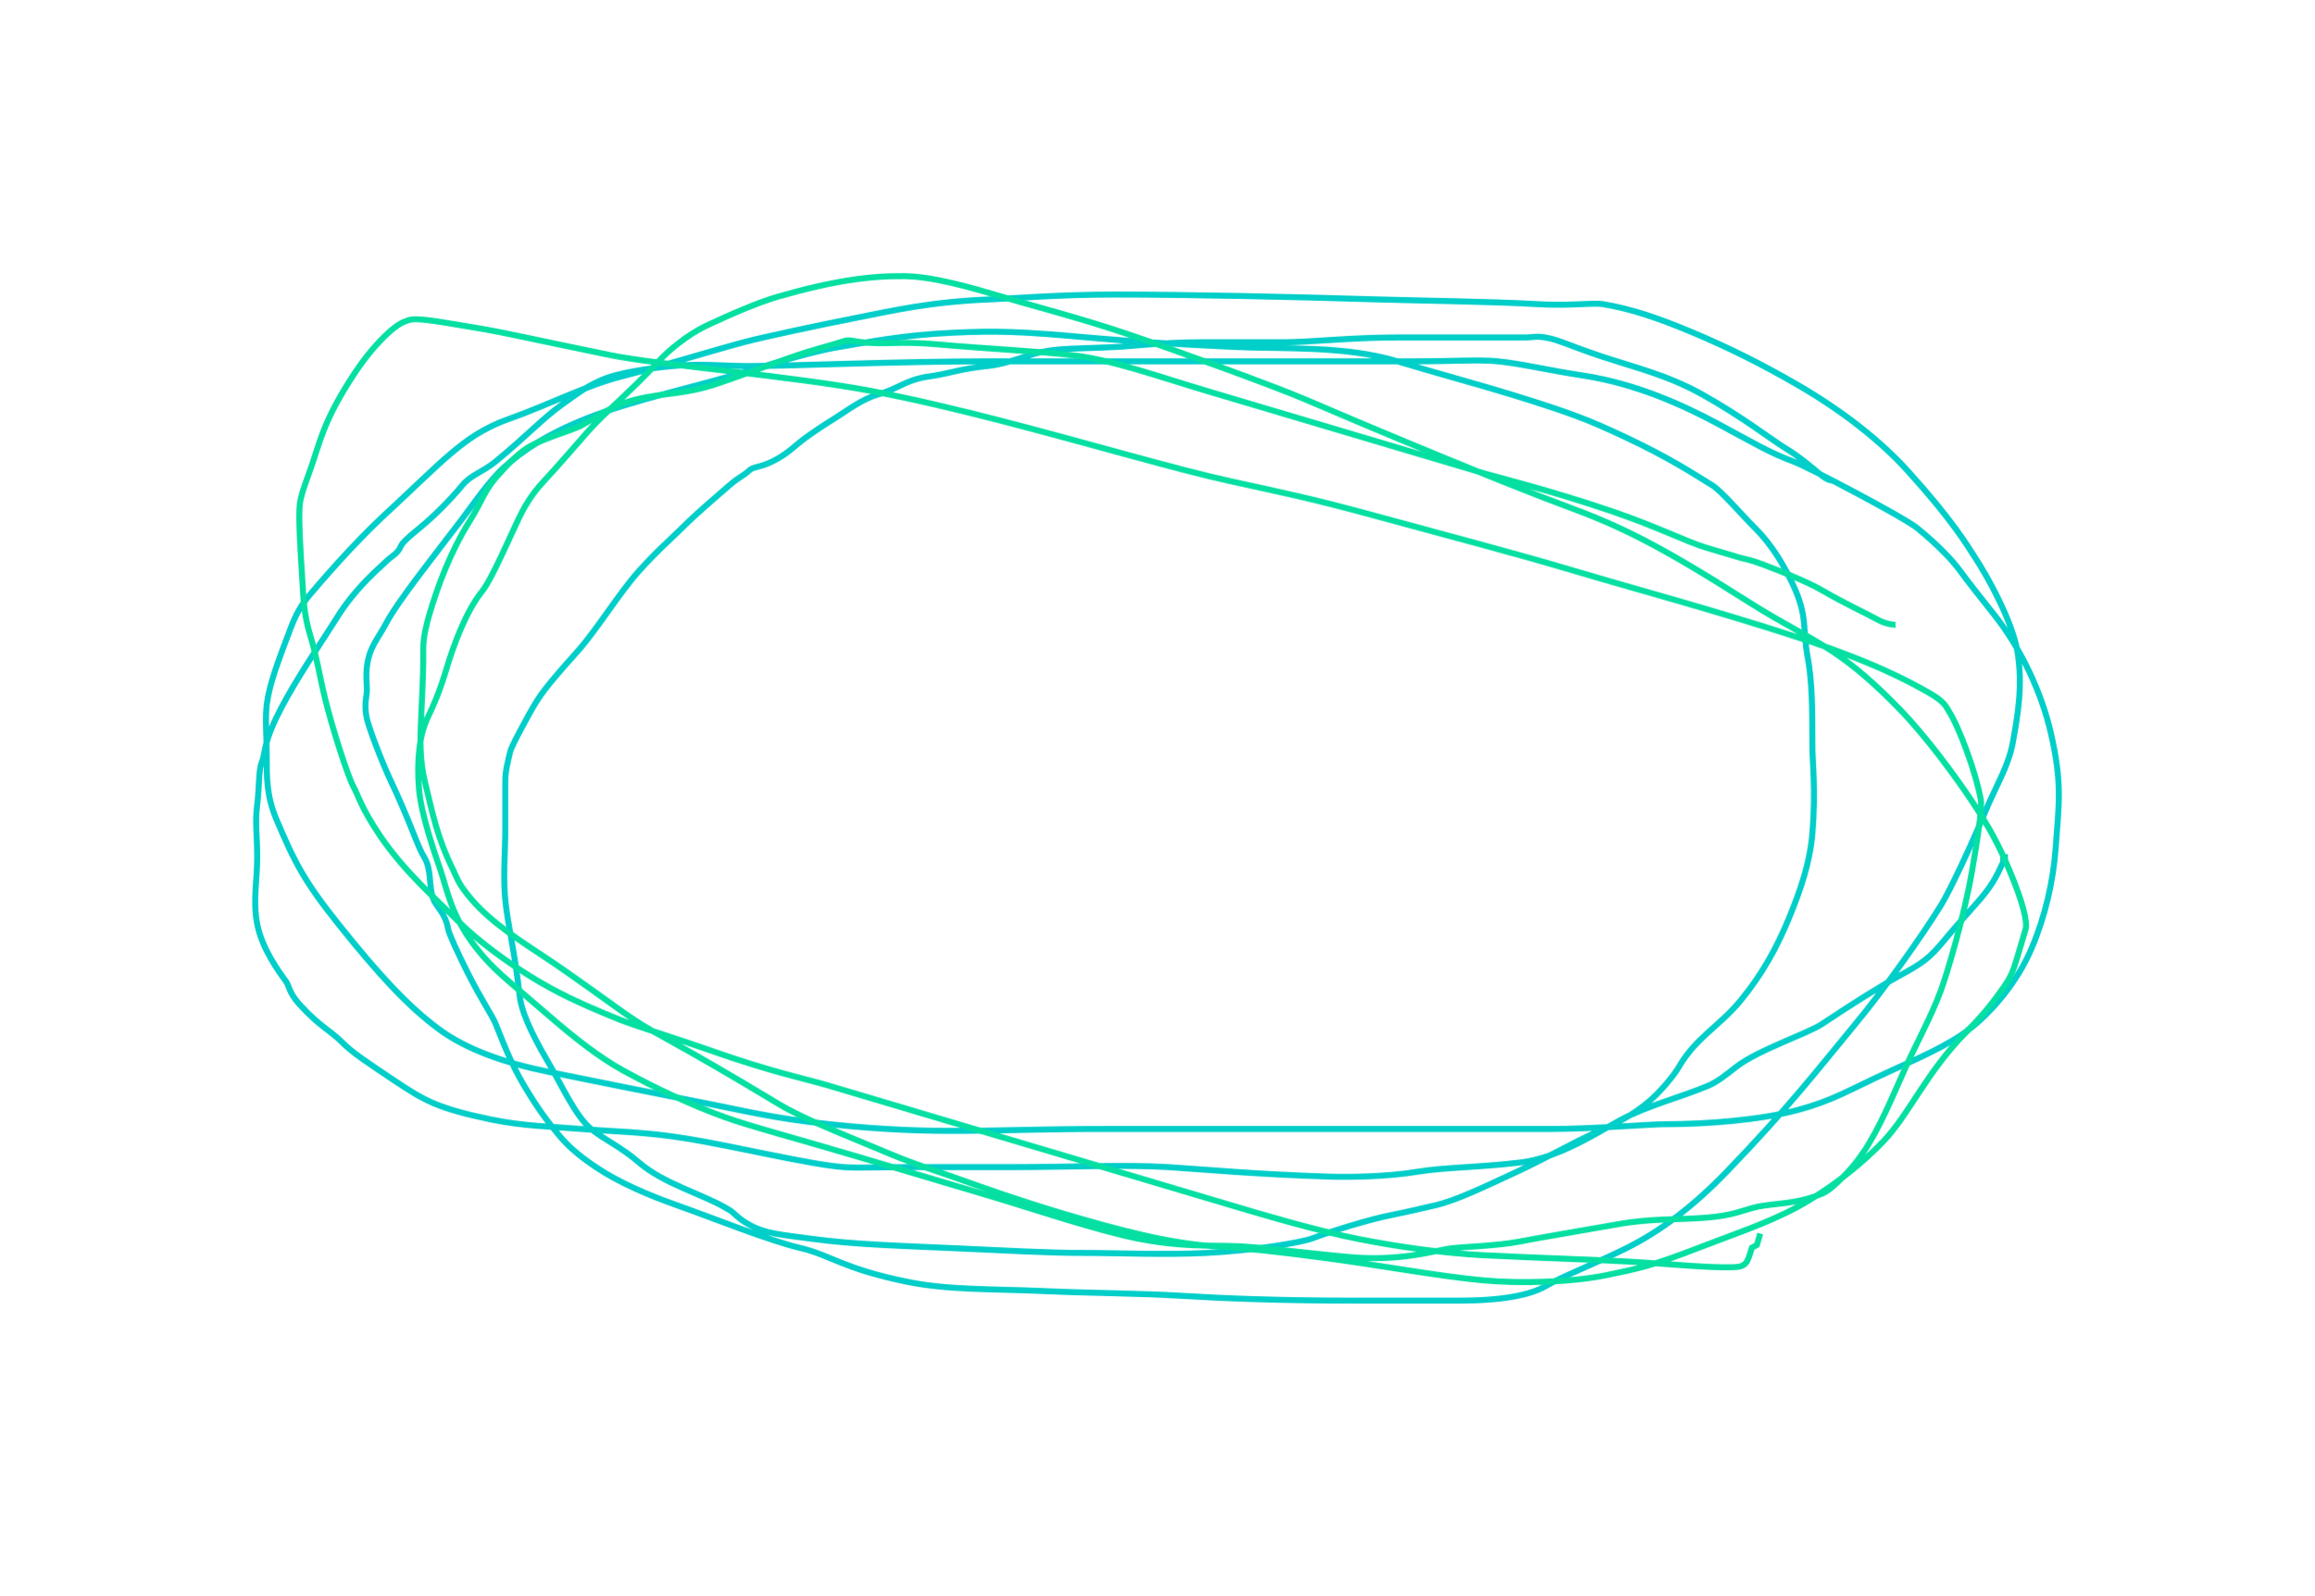
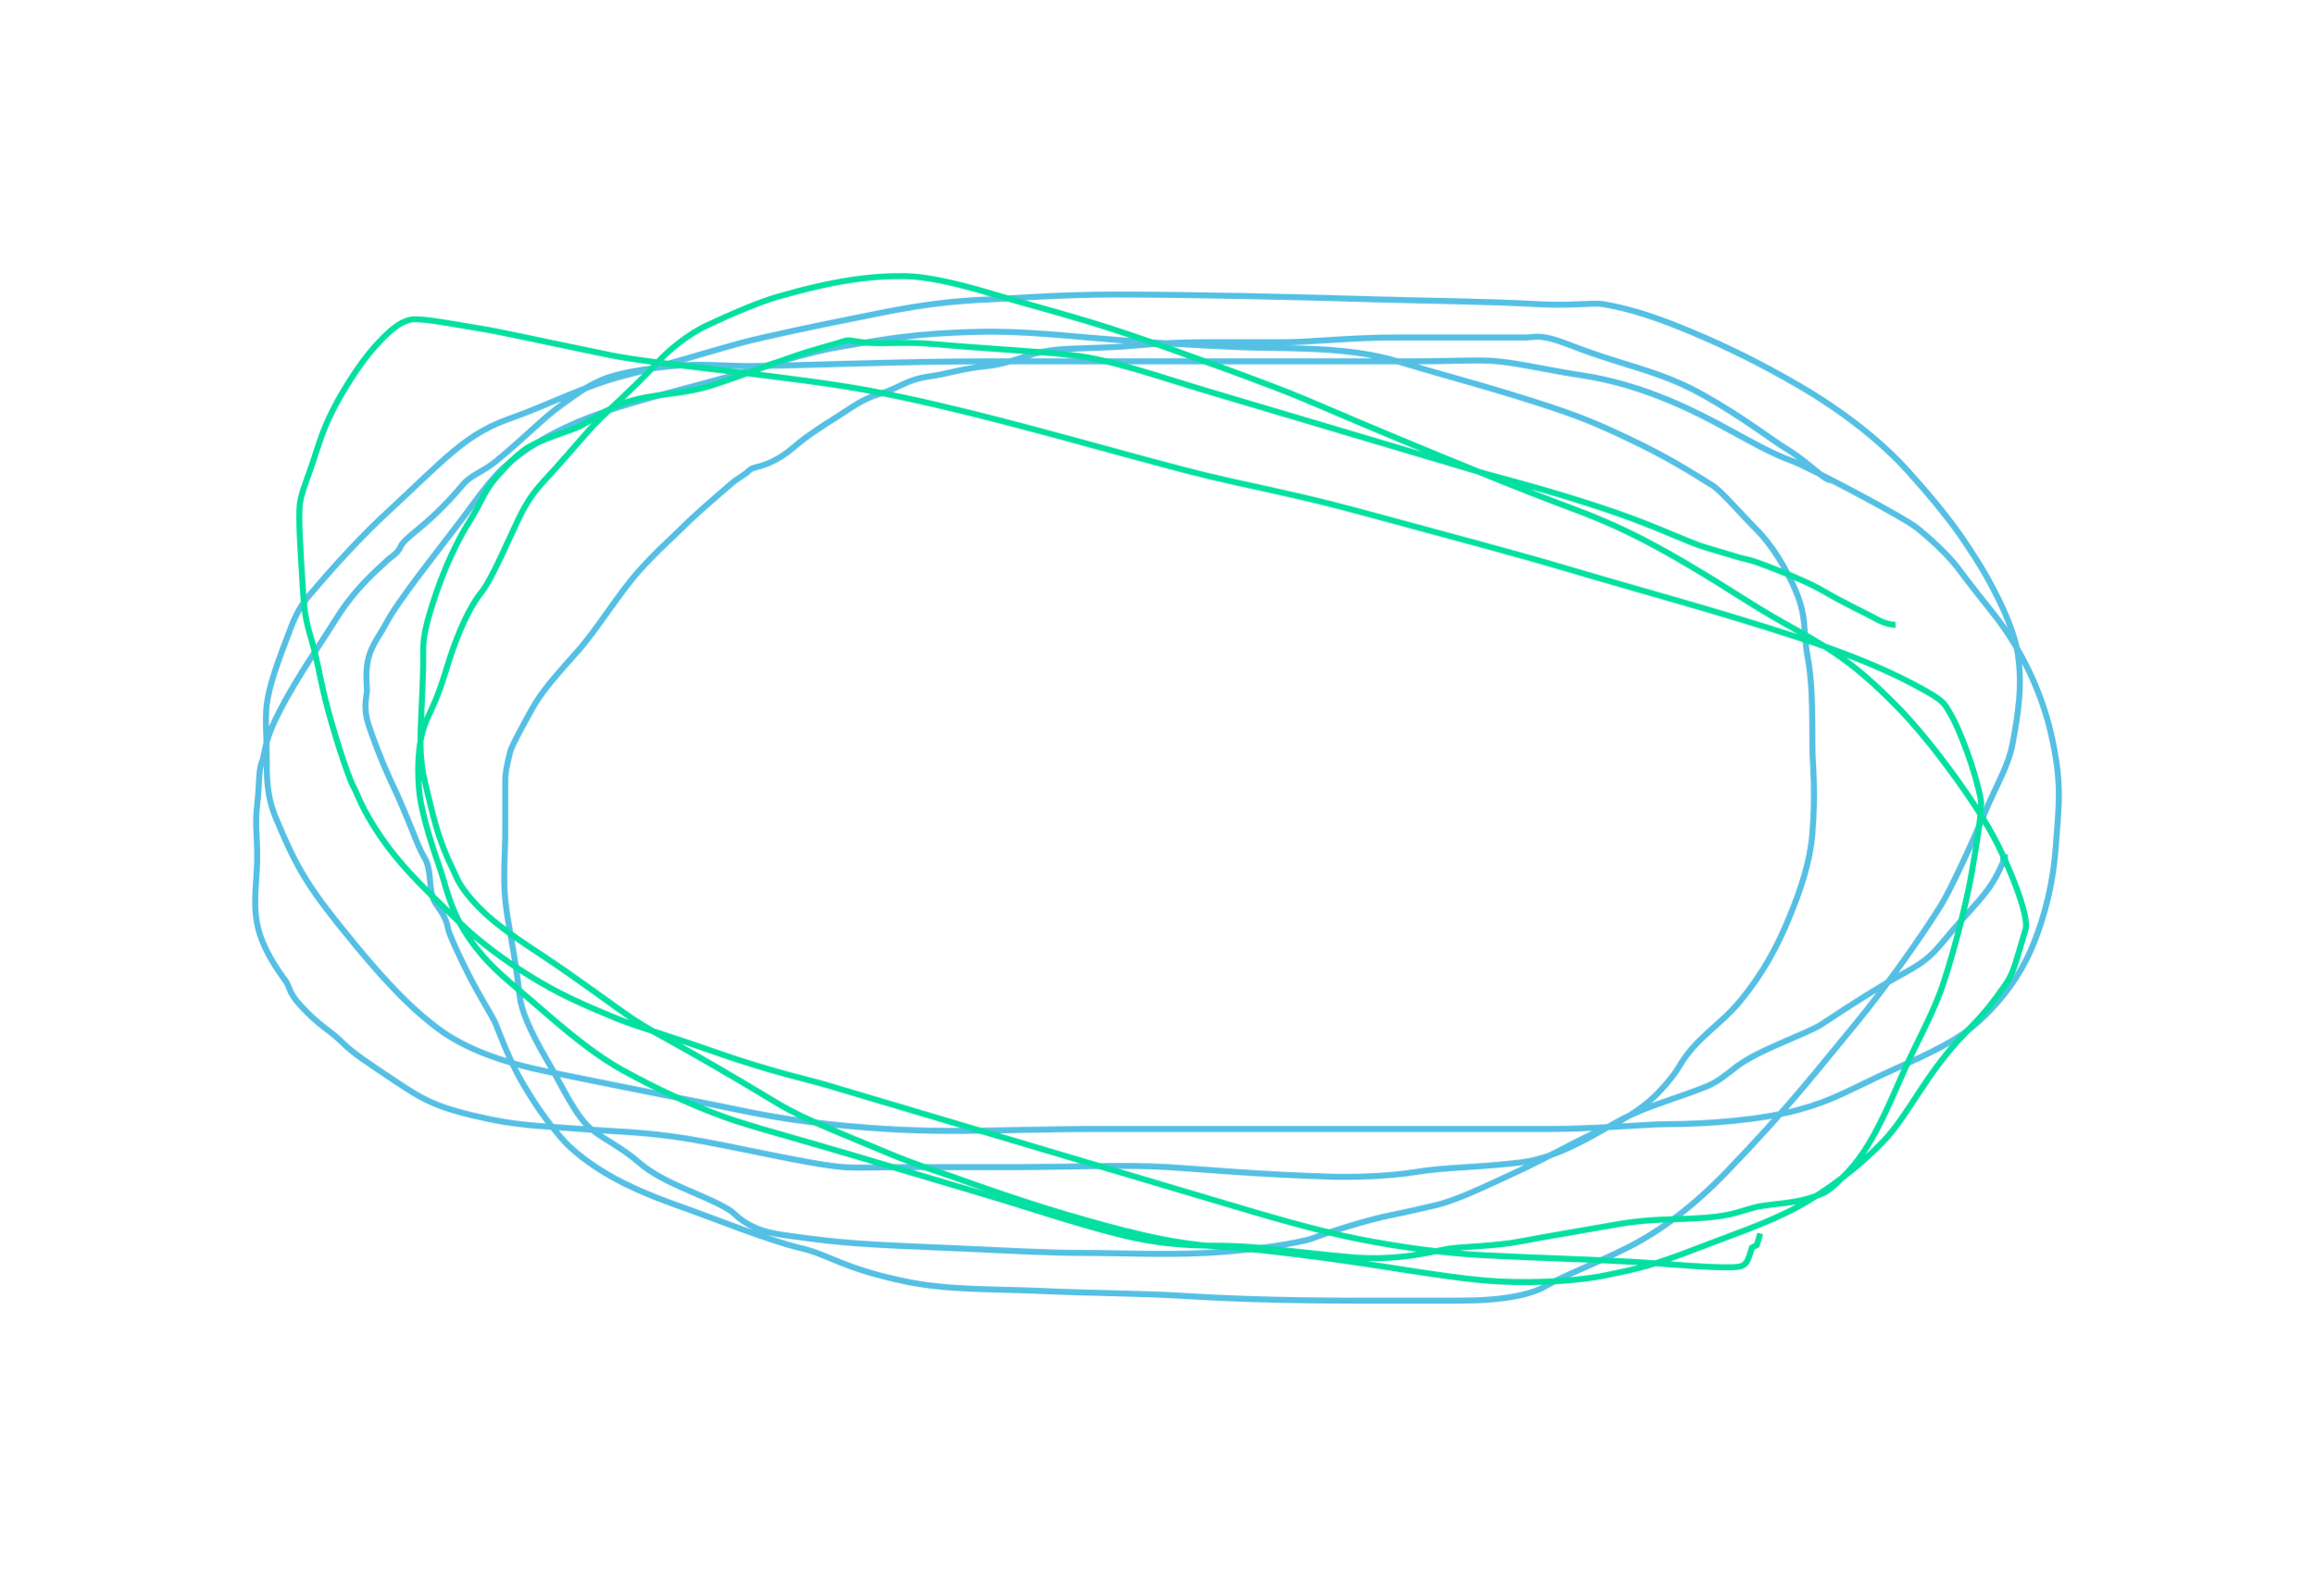
<svg xmlns="http://www.w3.org/2000/svg" width="580" height="400">
  <g>
-     <path stroke="#00cec9" d="m459.05,120.484c0,0 -1.084,-0.124 -2.391,-1.196c-3.334,-2.733 -5.25,-4.507 -9.566,-7.174c-3.217,-1.988 -10.489,-7.635 -20.327,-13.153c-6.996,-3.924 -13.207,-5.797 -21.523,-8.37c-10.837,-3.353 -14.203,-5.373 -17.936,-5.979c-2.361,-0.383 -3.587,0 -4.783,0c-9.566,0 -20.327,0 -32.285,0c-11.957,0 -21.523,1.196 -28.697,1.196c-4.783,0 -9.566,0 -11.957,0c-2.391,0 -4.783,0 -8.37,0c-9.566,0 -17.94,1.033 -21.523,1.196c-13.194,0.598 -15.802,0.142 -22.719,2.391c-2.543,0.827 -5.996,2.038 -9.566,2.391c-6.067,0.601 -9.421,1.786 -13.153,2.391c-2.361,0.383 -4.497,0.497 -8.37,2.391c-3.397,1.661 -4.834,2.045 -5.979,2.391c-4.126,1.249 -7.545,3.991 -10.762,5.979c-2.877,1.778 -5.005,3.22 -7.174,4.783c-2.744,1.977 -4.497,4.084 -8.37,5.979c-3.397,1.661 -4.783,1.196 -5.979,2.391c-1.196,1.196 -2.228,1.371 -4.783,3.587c-4.517,3.917 -8.37,7.174 -11.957,10.762c-2.391,2.391 -6.25,5.721 -10.762,10.762c-5.106,5.705 -10.438,14.622 -15.544,20.327c-7.894,8.82 -9.384,10.857 -11.957,15.544c-3.355,6.112 -4.508,8.402 -4.783,9.566c-0.614,2.602 -1.196,4.783 -1.196,7.174c0,4.783 0,8.37 0,11.957c0,5.979 -0.589,11.986 0,17.936c0.601,6.067 2.384,12.956 3.587,23.914c0.391,3.566 2.303,8.421 7.174,16.74c3.523,6.016 6.838,13.524 10.762,16.74c3.334,2.733 7.441,4.453 11.957,8.37c6.387,5.54 16.286,7.981 22.719,11.957c1.438,0.889 1.84,1.921 4.783,3.587c4.29,2.429 8.34,2.587 15.544,3.587c10.725,1.488 22.732,1.795 35.872,2.391c13.194,0.598 23.914,1.196 32.285,1.196c9.566,0 20.341,0.536 31.089,0c12.002,-0.599 23.798,-2.66 26.306,-3.587c4.624,-1.71 14.004,-4.761 20.327,-5.979c2.348,-0.452 8.434,-1.842 10.762,-2.391c5.204,-1.229 12.066,-4.539 20.327,-8.37c7.277,-3.375 14.253,-7.375 19.132,-9.566c5.874,-2.638 9.832,-4.453 14.349,-8.37c2.555,-2.216 5.832,-6.058 7.174,-8.37c4.328,-7.458 10.184,-10.201 15.544,-16.74c5.467,-6.668 9.063,-13.341 11.957,-20.327c3.07,-7.411 5.379,-14.275 5.979,-21.523c0.888,-10.725 0,-17.936 0,-21.523c0,-10.762 -0.097,-16.722 -1.196,-22.719c-1.311,-7.154 0.067,-10.035 -3.587,-17.936c-1.81,-3.913 -4.783,-9.566 -9.566,-14.349c-3.587,-3.587 -8.487,-9.356 -10.762,-10.762c-5.086,-3.143 -10.873,-6.931 -21.523,-11.957c-9.672,-4.564 -14.248,-6.291 -28.697,-10.762c-8.316,-2.573 -17.84,-5.083 -28.697,-8.37c-13.048,-3.951 -28.71,-3.045 -40.655,-3.587c-13.194,-0.598 -26.284,-1.408 -37.067,-2.391c-16.713,-1.525 -22.73,-1.683 -33.48,-1.196c-13.194,0.598 -21.233,2.376 -28.697,3.587c-4.721,0.766 -11.862,2.691 -22.719,5.979c-13.048,3.951 -29.05,7.355 -40.655,11.957c-9.942,3.943 -15.811,8.04 -20.327,11.957c-3.832,3.324 -8.158,9.716 -10.762,13.153c-6.657,8.787 -16.134,20.607 -19.132,26.306c-2.007,3.816 -4.181,5.868 -4.783,10.762c-0.292,2.374 0,4.783 0,5.979c0,1.196 -0.824,3.683 0,7.174c0.614,2.602 3.696,10.708 5.979,15.544c5.026,10.65 6.592,16.255 8.37,19.132c1.988,3.216 1.019,7.447 2.391,10.762c0.647,1.562 2.981,3.442 3.587,7.174c0.192,1.18 2.391,5.979 4.783,10.762c3.587,7.174 6.151,10.683 7.174,13.153c1.447,3.493 3.587,9.566 7.174,15.544c3.587,5.979 5.637,8.623 8.37,11.957c2.144,2.615 4.604,5.034 9.566,8.37c5.786,3.89 13.198,7.042 20.327,9.566c9.631,3.409 22.86,8.819 31.089,10.762c7.36,1.738 10.381,5.066 26.306,8.37c10.602,2.2 21.482,1.793 34.676,2.391c11.945,0.542 23.935,0.527 34.676,1.196c9.622,0.599 23.914,1.196 43.046,1.196c10.762,0 15.544,0 26.306,0c10.762,0 17.794,-1.423 21.523,-3.587c4.625,-2.684 12.176,-5.507 20.327,-9.566c8.63,-4.297 16.896,-10.608 25.11,-19.132c15.852,-16.45 22.518,-25.274 32.285,-37.067c7.032,-8.49 16.455,-21.693 21.523,-29.893c2.267,-3.667 7.868,-15.732 10.762,-22.719c3.07,-7.411 6.075,-11.939 7.174,-17.936c1.311,-7.154 2.536,-14.457 1.196,-22.719c-1.211,-7.465 -7.217,-18.539 -10.762,-23.914c-1.862,-2.823 -5.337,-8.922 -16.74,-21.523c-6.808,-7.523 -16.315,-15.031 -27.502,-21.523c-9.25,-5.368 -17.422,-9.41 -26.306,-13.153c-8.022,-3.38 -15.254,-5.963 -22.719,-7.174c-2.361,-0.383 -8.386,0.52 -16.74,0c-9.622,-0.599 -31.093,-0.897 -40.655,-1.196c-19.16,-0.598 -46.633,-1.196 -64.569,-1.196c-14.349,0 -26.309,1.012 -31.089,1.196c-15.579,0.598 -25,2.887 -34.676,4.783c-8.297,1.625 -22.739,4.703 -27.502,5.979c-8.409,2.252 -20.327,5.979 -29.893,8.37c-9.566,2.391 -19.067,7.352 -28.697,10.762c-7.129,2.524 -11.015,5.637 -14.349,8.37c-3.923,3.216 -11.798,10.928 -15.544,14.349c-6.896,6.298 -13.679,13.675 -20.327,21.523c-2.186,2.581 -3.439,4.836 -4.783,8.37c-3.236,8.512 -5.376,14.238 -5.979,19.132c-0.438,3.56 0,8.37 0,13.153c0,4.783 -0.112,9.612 2.391,15.544c4.579,10.85 7.042,15.649 15.544,26.306c10.598,13.285 17.627,20.719 25.11,26.306c6.909,5.159 16.696,8.579 27.502,10.762c13.104,2.646 25.05,5.072 35.872,7.174c14.28,2.775 20.208,4.464 34.676,5.979c27.378,2.866 39.459,1.196 68.156,1.196c8.37,0 23.914,0 45.438,0c13.153,0 26.306,0 37.067,0c10.762,0 21.523,0 29.893,0c10.762,0 25.11,-1.196 28.697,-1.196c10.762,0 24.176,-1.066 33.48,-3.587c8.789,-2.382 12.413,-4.826 22.719,-9.566c6.334,-2.913 14.832,-6.471 20.327,-10.762c5.331,-4.163 11.802,-11.443 15.544,-20.327c3.38,-8.022 5.379,-16.676 5.979,-25.11c0.763,-10.734 1.747,-15.822 -1.196,-28.697c-2.276,-9.959 -7.326,-21.065 -14.349,-29.893c-3.158,-3.97 -6.807,-8.592 -8.37,-10.762c-1.977,-2.744 -5.531,-6.473 -10.762,-10.762c-3.334,-2.733 -27.538,-15.44 -31.089,-16.74c-6.046,-2.215 -9.702,-4.519 -19.132,-9.566c-8.5,-4.549 -20.266,-9.932 -33.48,-11.957c-9.529,-1.461 -15.456,-2.986 -21.523,-3.587c-4.76,-0.471 -10.762,0 -20.327,0c-13.153,0 -26.306,0 -40.655,0c-16.74,0 -39.459,0 -65.765,0c-23.914,0 -50.22,1.196 -60.982,1.196c-5.979,0 -11.992,-0.707 -19.132,0c-6.067,0.601 -13.427,1.593 -17.936,3.587c-3.943,1.744 -6.046,3.489 -9.566,5.979c-4.881,3.453 -8.894,7.916 -16.74,14.349c-3.334,2.733 -6.226,3.363 -8.37,5.979c-2.733,3.334 -6.838,7.545 -10.762,10.762c-3.334,2.733 -4.325,3.678 -4.783,4.783c-0.647,1.562 -2.391,2.391 -3.587,3.587c-1.196,1.196 -3.85,3.342 -7.174,7.174c-3.917,4.517 -5.087,6.961 -8.37,11.957c-5.294,8.057 -10.485,16.277 -13.153,22.719c-1.887,4.555 -1.744,6.808 -2.391,8.37c-0.915,2.209 -0.593,5.868 -1.196,10.762c-0.584,4.747 0,7.174 0,13.153c0,5.979 -1.131,10.869 0,16.74c1.218,6.323 5.611,12.18 7.174,14.349c0.989,1.372 0.674,2.801 3.587,5.979c5.174,5.644 7.174,5.979 10.762,9.566c2.391,2.391 5.979,4.783 13.153,9.566c7.174,4.783 10.564,6.803 23.914,9.566c8.28,1.714 15.47,1.792 22.719,2.391c8.342,0.69 15.421,0.644 26.306,2.391c11.865,1.905 31.025,6.575 39.459,7.174c3.578,0.254 8.37,0 15.544,0c4.783,0 14.349,0 26.306,0c14.349,0 28.718,-0.669 39.459,0c9.622,0.599 21.495,1.793 40.655,2.391c4.781,0.149 14.349,0 21.523,-1.196c7.174,-1.196 15.625,-1.077 26.306,-2.391c9.786,-1.205 19.814,-7.987 25.11,-10.762c6.699,-3.51 14.536,-5.476 21.523,-8.37c2.47,-1.023 4.509,-2.702 7.174,-4.783c5.496,-4.291 17.936,-8.37 21.523,-10.762c7.174,-4.783 14.444,-9.384 19.132,-11.957c6.112,-3.355 7.669,-4.335 11.957,-9.566c2.733,-3.334 5.046,-5.733 8.37,-9.566c3.917,-4.517 4.783,-7.174 5.979,-9.566l0,-1.196l1.196,0" id="svg_2" stroke-width="1.5" fill="none" />
+     <path stroke="#55C0E4" d="m459.05,120.484c0,0 -1.084,-0.124 -2.391,-1.196c-3.334,-2.733 -5.25,-4.507 -9.566,-7.174c-3.217,-1.988 -10.489,-7.635 -20.327,-13.153c-6.996,-3.924 -13.207,-5.797 -21.523,-8.37c-10.837,-3.353 -14.203,-5.373 -17.936,-5.979c-2.361,-0.383 -3.587,0 -4.783,0c-9.566,0 -20.327,0 -32.285,0c-11.957,0 -21.523,1.196 -28.697,1.196c-4.783,0 -9.566,0 -11.957,0c-2.391,0 -4.783,0 -8.37,0c-9.566,0 -17.94,1.033 -21.523,1.196c-13.194,0.598 -15.802,0.142 -22.719,2.391c-2.543,0.827 -5.996,2.038 -9.566,2.391c-6.067,0.601 -9.421,1.786 -13.153,2.391c-2.361,0.383 -4.497,0.497 -8.37,2.391c-3.397,1.661 -4.834,2.045 -5.979,2.391c-4.126,1.249 -7.545,3.991 -10.762,5.979c-2.877,1.778 -5.005,3.22 -7.174,4.783c-2.744,1.977 -4.497,4.084 -8.37,5.979c-3.397,1.661 -4.783,1.196 -5.979,2.391c-1.196,1.196 -2.228,1.371 -4.783,3.587c-4.517,3.917 -8.37,7.174 -11.957,10.762c-2.391,2.391 -6.25,5.721 -10.762,10.762c-5.106,5.705 -10.438,14.622 -15.544,20.327c-7.894,8.82 -9.384,10.857 -11.957,15.544c-3.355,6.112 -4.508,8.402 -4.783,9.566c-0.614,2.602 -1.196,4.783 -1.196,7.174c0,4.783 0,8.37 0,11.957c0,5.979 -0.589,11.986 0,17.936c0.601,6.067 2.384,12.956 3.587,23.914c0.391,3.566 2.303,8.421 7.174,16.74c3.523,6.016 6.838,13.524 10.762,16.74c3.334,2.733 7.441,4.453 11.957,8.37c6.387,5.54 16.286,7.981 22.719,11.957c1.438,0.889 1.84,1.921 4.783,3.587c4.29,2.429 8.34,2.587 15.544,3.587c10.725,1.488 22.732,1.795 35.872,2.391c13.194,0.598 23.914,1.196 32.285,1.196c9.566,0 20.341,0.536 31.089,0c12.002,-0.599 23.798,-2.66 26.306,-3.587c4.624,-1.71 14.004,-4.761 20.327,-5.979c2.348,-0.452 8.434,-1.842 10.762,-2.391c5.204,-1.229 12.066,-4.539 20.327,-8.37c7.277,-3.375 14.253,-7.375 19.132,-9.566c5.874,-2.638 9.832,-4.453 14.349,-8.37c2.555,-2.216 5.832,-6.058 7.174,-8.37c4.328,-7.458 10.184,-10.201 15.544,-16.74c5.467,-6.668 9.063,-13.341 11.957,-20.327c3.07,-7.411 5.379,-14.275 5.979,-21.523c0.888,-10.725 0,-17.936 0,-21.523c0,-10.762 -0.097,-16.722 -1.196,-22.719c-1.311,-7.154 0.067,-10.035 -3.587,-17.936c-1.81,-3.913 -4.783,-9.566 -9.566,-14.349c-3.587,-3.587 -8.487,-9.356 -10.762,-10.762c-5.086,-3.143 -10.873,-6.931 -21.523,-11.957c-9.672,-4.564 -14.248,-6.291 -28.697,-10.762c-8.316,-2.573 -17.84,-5.083 -28.697,-8.37c-13.048,-3.951 -28.71,-3.045 -40.655,-3.587c-13.194,-0.598 -26.284,-1.408 -37.067,-2.391c-16.713,-1.525 -22.73,-1.683 -33.48,-1.196c-13.194,0.598 -21.233,2.376 -28.697,3.587c-4.721,0.766 -11.862,2.691 -22.719,5.979c-13.048,3.951 -29.05,7.355 -40.655,11.957c-9.942,3.943 -15.811,8.04 -20.327,11.957c-3.832,3.324 -8.158,9.716 -10.762,13.153c-6.657,8.787 -16.134,20.607 -19.132,26.306c-2.007,3.816 -4.181,5.868 -4.783,10.762c-0.292,2.374 0,4.783 0,5.979c0,1.196 -0.824,3.683 0,7.174c0.614,2.602 3.696,10.708 5.979,15.544c5.026,10.65 6.592,16.255 8.37,19.132c1.988,3.216 1.019,7.447 2.391,10.762c0.647,1.562 2.981,3.442 3.587,7.174c0.192,1.18 2.391,5.979 4.783,10.762c3.587,7.174 6.151,10.683 7.174,13.153c1.447,3.493 3.587,9.566 7.174,15.544c3.587,5.979 5.637,8.623 8.37,11.957c2.144,2.615 4.604,5.034 9.566,8.37c5.786,3.89 13.198,7.042 20.327,9.566c9.631,3.409 22.86,8.819 31.089,10.762c7.36,1.738 10.381,5.066 26.306,8.37c10.602,2.2 21.482,1.793 34.676,2.391c11.945,0.542 23.935,0.527 34.676,1.196c9.622,0.599 23.914,1.196 43.046,1.196c10.762,0 15.544,0 26.306,0c10.762,0 17.794,-1.423 21.523,-3.587c4.625,-2.684 12.176,-5.507 20.327,-9.566c8.63,-4.297 16.896,-10.608 25.11,-19.132c15.852,-16.45 22.518,-25.274 32.285,-37.067c7.032,-8.49 16.455,-21.693 21.523,-29.893c2.267,-3.667 7.868,-15.732 10.762,-22.719c3.07,-7.411 6.075,-11.939 7.174,-17.936c1.311,-7.154 2.536,-14.457 1.196,-22.719c-1.211,-7.465 -7.217,-18.539 -10.762,-23.914c-1.862,-2.823 -5.337,-8.922 -16.74,-21.523c-6.808,-7.523 -16.315,-15.031 -27.502,-21.523c-9.25,-5.368 -17.422,-9.41 -26.306,-13.153c-8.022,-3.38 -15.254,-5.963 -22.719,-7.174c-2.361,-0.383 -8.386,0.52 -16.74,0c-9.622,-0.599 -31.093,-0.897 -40.655,-1.196c-19.16,-0.598 -46.633,-1.196 -64.569,-1.196c-14.349,0 -26.309,1.012 -31.089,1.196c-15.579,0.598 -25,2.887 -34.676,4.783c-8.297,1.625 -22.739,4.703 -27.502,5.979c-8.409,2.252 -20.327,5.979 -29.893,8.37c-9.566,2.391 -19.067,7.352 -28.697,10.762c-7.129,2.524 -11.015,5.637 -14.349,8.37c-3.923,3.216 -11.798,10.928 -15.544,14.349c-6.896,6.298 -13.679,13.675 -20.327,21.523c-2.186,2.581 -3.439,4.836 -4.783,8.37c-3.236,8.512 -5.376,14.238 -5.979,19.132c-0.438,3.56 0,8.37 0,13.153c0,4.783 -0.112,9.612 2.391,15.544c4.579,10.85 7.042,15.649 15.544,26.306c10.598,13.285 17.627,20.719 25.11,26.306c6.909,5.159 16.696,8.579 27.502,10.762c13.104,2.646 25.05,5.072 35.872,7.174c14.28,2.775 20.208,4.464 34.676,5.979c27.378,2.866 39.459,1.196 68.156,1.196c8.37,0 23.914,0 45.438,0c13.153,0 26.306,0 37.067,0c10.762,0 21.523,0 29.893,0c10.762,0 25.11,-1.196 28.697,-1.196c10.762,0 24.176,-1.066 33.48,-3.587c8.789,-2.382 12.413,-4.826 22.719,-9.566c6.334,-2.913 14.832,-6.471 20.327,-10.762c5.331,-4.163 11.802,-11.443 15.544,-20.327c3.38,-8.022 5.379,-16.676 5.979,-25.11c0.763,-10.734 1.747,-15.822 -1.196,-28.697c-2.276,-9.959 -7.326,-21.065 -14.349,-29.893c-3.158,-3.97 -6.807,-8.592 -8.37,-10.762c-1.977,-2.744 -5.531,-6.473 -10.762,-10.762c-3.334,-2.733 -27.538,-15.44 -31.089,-16.74c-6.046,-2.215 -9.702,-4.519 -19.132,-9.566c-8.5,-4.549 -20.266,-9.932 -33.48,-11.957c-9.529,-1.461 -15.456,-2.986 -21.523,-3.587c-4.76,-0.471 -10.762,0 -20.327,0c-13.153,0 -26.306,0 -40.655,0c-16.74,0 -39.459,0 -65.765,0c-23.914,0 -50.22,1.196 -60.982,1.196c-5.979,0 -11.992,-0.707 -19.132,0c-6.067,0.601 -13.427,1.593 -17.936,3.587c-3.943,1.744 -6.046,3.489 -9.566,5.979c-4.881,3.453 -8.894,7.916 -16.74,14.349c-3.334,2.733 -6.226,3.363 -8.37,5.979c-2.733,3.334 -6.838,7.545 -10.762,10.762c-3.334,2.733 -4.325,3.678 -4.783,4.783c-0.647,1.562 -2.391,2.391 -3.587,3.587c-1.196,1.196 -3.85,3.342 -7.174,7.174c-3.917,4.517 -5.087,6.961 -8.37,11.957c-5.294,8.057 -10.485,16.277 -13.153,22.719c-1.887,4.555 -1.744,6.808 -2.391,8.37c-0.915,2.209 -0.593,5.868 -1.196,10.762c-0.584,4.747 0,7.174 0,13.153c0,5.979 -1.131,10.869 0,16.74c1.218,6.323 5.611,12.18 7.174,14.349c0.989,1.372 0.674,2.801 3.587,5.979c5.174,5.644 7.174,5.979 10.762,9.566c2.391,2.391 5.979,4.783 13.153,9.566c7.174,4.783 10.564,6.803 23.914,9.566c8.28,1.714 15.47,1.792 22.719,2.391c8.342,0.69 15.421,0.644 26.306,2.391c11.865,1.905 31.025,6.575 39.459,7.174c3.578,0.254 8.37,0 15.544,0c4.783,0 14.349,0 26.306,0c14.349,0 28.718,-0.669 39.459,0c9.622,0.599 21.495,1.793 40.655,2.391c4.781,0.149 14.349,0 21.523,-1.196c7.174,-1.196 15.625,-1.077 26.306,-2.391c9.786,-1.205 19.814,-7.987 25.11,-10.762c6.699,-3.51 14.536,-5.476 21.523,-8.37c2.47,-1.023 4.509,-2.702 7.174,-4.783c5.496,-4.291 17.936,-8.37 21.523,-10.762c7.174,-4.783 14.444,-9.384 19.132,-11.957c6.112,-3.355 7.669,-4.335 11.957,-9.566c2.733,-3.334 5.046,-5.733 8.37,-9.566c3.917,-4.517 4.783,-7.174 5.979,-9.566l0,-1.196l1.196,0" id="svg_2" stroke-width="1.5" fill="none" />
    <path transform="rotate(16.55847 285.8929,197.9375) " d="m455.5,104.438c0,0 -2.08,0.689 -5,0c-2.176,-0.514 -9.097,-1.534 -15,-3c-3.069,-0.762 -8.947,-1.499 -16,-2c-3.99,-0.284 -5,0 -6,0c-2,0 -5,0 -9,0c-5,0 -12.969,-1.5 -25,-2c-15.986,-0.665 -31,0 -33,0c-6,0 -13,0 -20,0c-9,0 -13,0 -25,0c-9,0 -18,0 -28,0c-13,0 -25.099,-0.723 -35,1c-8.124,1.414 -23,5 -33,7c-10,2 -12.757,3.987 -19,5c-1.974,0.32 -2.853,0.173 -4,1c-1.814,1.307 -6.831,4.221 -12,8c-5.821,4.256 -9.776,7.297 -15,11c-7.696,5.456 -12.467,6.086 -19,10c-5.493,3.291 -8,7 -11,10c-2,2 -9.519,6.558 -12,10c-2.615,3.628 -3.353,5.743 -4,7c-2.783,5.409 -2.312,7.905 -4,14c-2.461,8.885 -3,18 -3,25c0,2 0.065,5.979 1,9c2.152,6.955 3.691,14.072 5,19c0.812,3.056 2.053,7.968 5,13c4.074,6.957 6.736,12.235 13,19c0.961,1.038 1.752,2.283 4,4c6.407,4.894 13.92,7.251 23,10c10.913,3.304 20.958,7.131 27,9c6.955,2.152 11.181,2.266 41,10c7.047,1.828 17.039,2.577 30,4c7.029,0.772 13.005,0.834 16,1c9.042,0.501 19,1 30,1c15,0 28.112,-0.461 39,-3c7.09,-1.653 15.956,-3.261 27,-5c14.949,-2.354 29.041,-3.787 40,-6c9.037,-1.825 21.114,-5.78 29,-10c7.108,-3.804 10.354,-5.519 20,-13c7.285,-5.65 14.917,-10.917 21,-17c6.083,-6.083 12.096,-14.334 16,-22c4.305,-8.454 5.307,-19.343 12,-32c2.726,-5.155 4,-8 6,-14c1,-3 1,-5 1,-8c0,-2 0,-5 0,-7c0,-2 -2.62,-6.438 -8,-13c-4.572,-5.577 -8,-9 -14,-14c-6,-5 -15.772,-12.385 -24,-17c-7.801,-4.375 -13.958,-7.131 -20,-9c-6.955,-2.152 -13.958,-3.143 -24,-6c-25.898,-7.369 -35.998,-9.031 -51,-10c-15.998,-1.033 -52.014,-4.877 -70,-7c-8.007,-0.945 -33.971,-2.5 -47,-3c-12.99,-0.499 -24,0 -36,0c-10,0 -17.097,0.6 -22,2c-8.216,2.345 -16.559,6.048 -29,14c-4.213,2.693 -10.229,7.73 -15,12c-4.215,3.773 -7.611,9.159 -9,12c-4.752,9.717 -9.357,16.254 -12,22c-2.437,5.298 -4.607,10.176 -7,15c-2.591,5.224 -3.164,8.975 -4,15c-1.245,8.969 -2.144,13.934 -3,16c-2.42,5.843 -3,15 -3,21c0,6 -0.493,9.879 -1,13c-0.801,4.935 0.361,11.215 3,18c2.432,6.252 8.918,15.057 11,18c2.888,4.082 5.837,10.224 14,16c5.887,4.165 8.958,5.092 22,11c8.971,4.064 15.823,6.643 22,8c8.845,1.943 18.958,3.499 28,4c6.989,0.387 17,0 35,0c13,0 20,0 32,0c14,0 24.01,0.499 36,0c12.031,-0.5 20,-3 27,-5c7,-2 17.106,-3.402 30,-6c12.126,-2.443 19.761,-7.416 23,-9c2.841,-1.389 11.398,-4.065 17,-7c4.429,-2.321 12,-6 22,-11c8,-4 14.215,-5.361 21,-8c6.252,-2.432 7.882,-4.19 11,-6c3.868,-2.245 9.423,-3.428 15,-8c1.094,-0.897 1.878,-2.066 3,-4c1.81,-3.118 3.065,-5.979 4,-9c2.152,-6.955 2.93,-15.009 4,-23c0.939,-7.008 2.499,-13.947 3,-21c0.354,-4.987 0.281,-20.029 -1,-31c-0.82,-7.023 -2,-16 -3,-18c-3,-6 -10.223,-15.724 -14,-19c-1.068,-0.927 -1.647,-1.973 -6,-3c-5.84,-1.379 -15.981,-3.5 -36,-4c-21.993,-0.549 -41,0 -58,0c-16,0 -29.983,0.5 -52,1c-16.996,0.386 -22.893,0.997 -37,2c-7.98,0.567 -15.003,0.738 -26,1c-21.018,0.5 -45.09,0.779 -67,3c-19.137,1.94 -53.004,8.955 -65,10c-22.007,1.917 -26.985,2.109 -34,3c-8.983,1.14 -15.186,1.693 -17,3c-1.147,0.827 -1.693,1.186 -3,3c-0.827,1.147 -3.741,5.727 -6,13c-4.537,14.609 -3.499,19.953 -4,28c-0.249,3.992 -0.32,6.026 0,8c0.507,3.121 3.673,11.708 6,18c1.43,3.867 2.746,8.161 6,13c2.79,4.149 5.053,8.968 8,14c4.074,6.957 11,17 13,19c2,2 3.438,4.62 10,10c8.365,6.858 17.892,11.196 25,15c5.914,3.165 13.649,6.008 21,8c7.782,2.109 13.852,2.995 24,4c4.976,0.493 14.963,0.499 25,1c15.98,0.797 25,0 30,0c15,0 27,0 40,0c15,0 25,0 32,0c5,0 10,0 14,0c7,0 10,0 19,0c8,0 23.005,0.05 34,-1c10.004,-0.955 21.089,-2.597 31,-5c14.15,-3.431 24.903,-6.38 36,-9c9.925,-2.343 19,-4 25,-6c3,-1 3,-2 3,-6l1,-1l0,-3" id="svg_3" fill-opacity="null" stroke-width="1.5" stroke="#05e0a2" fill="none" />
  </g>
</svg>
